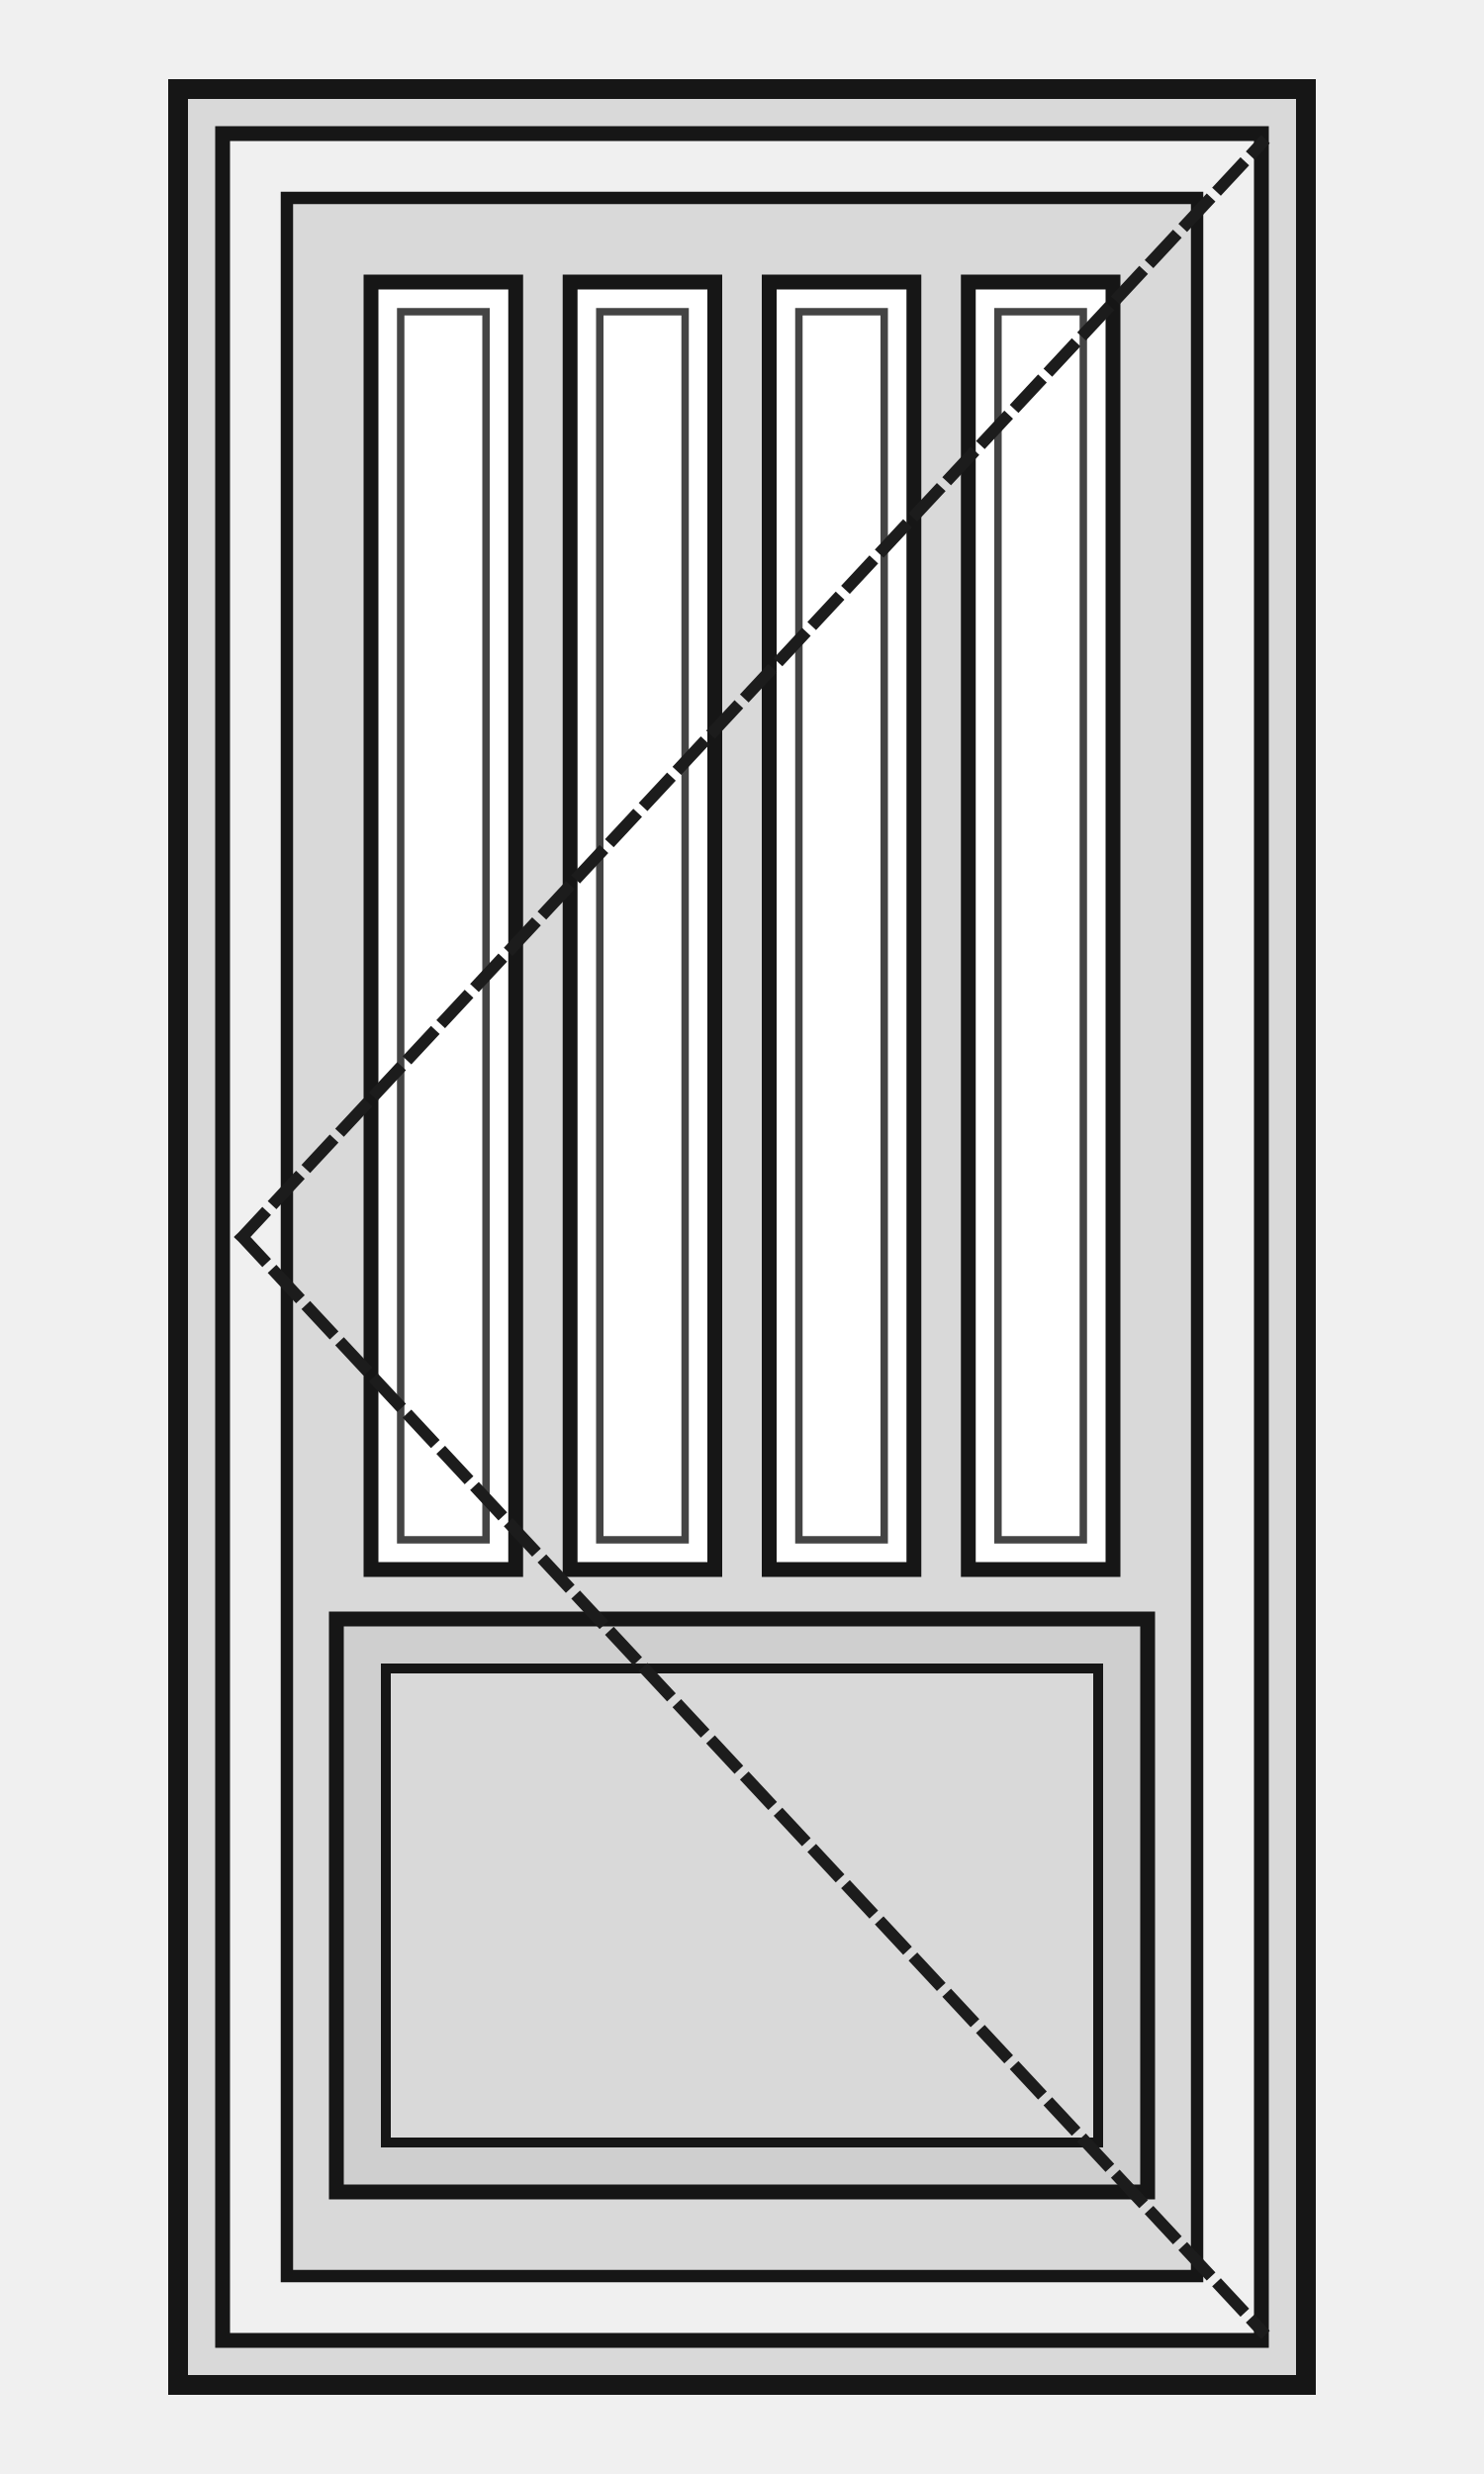
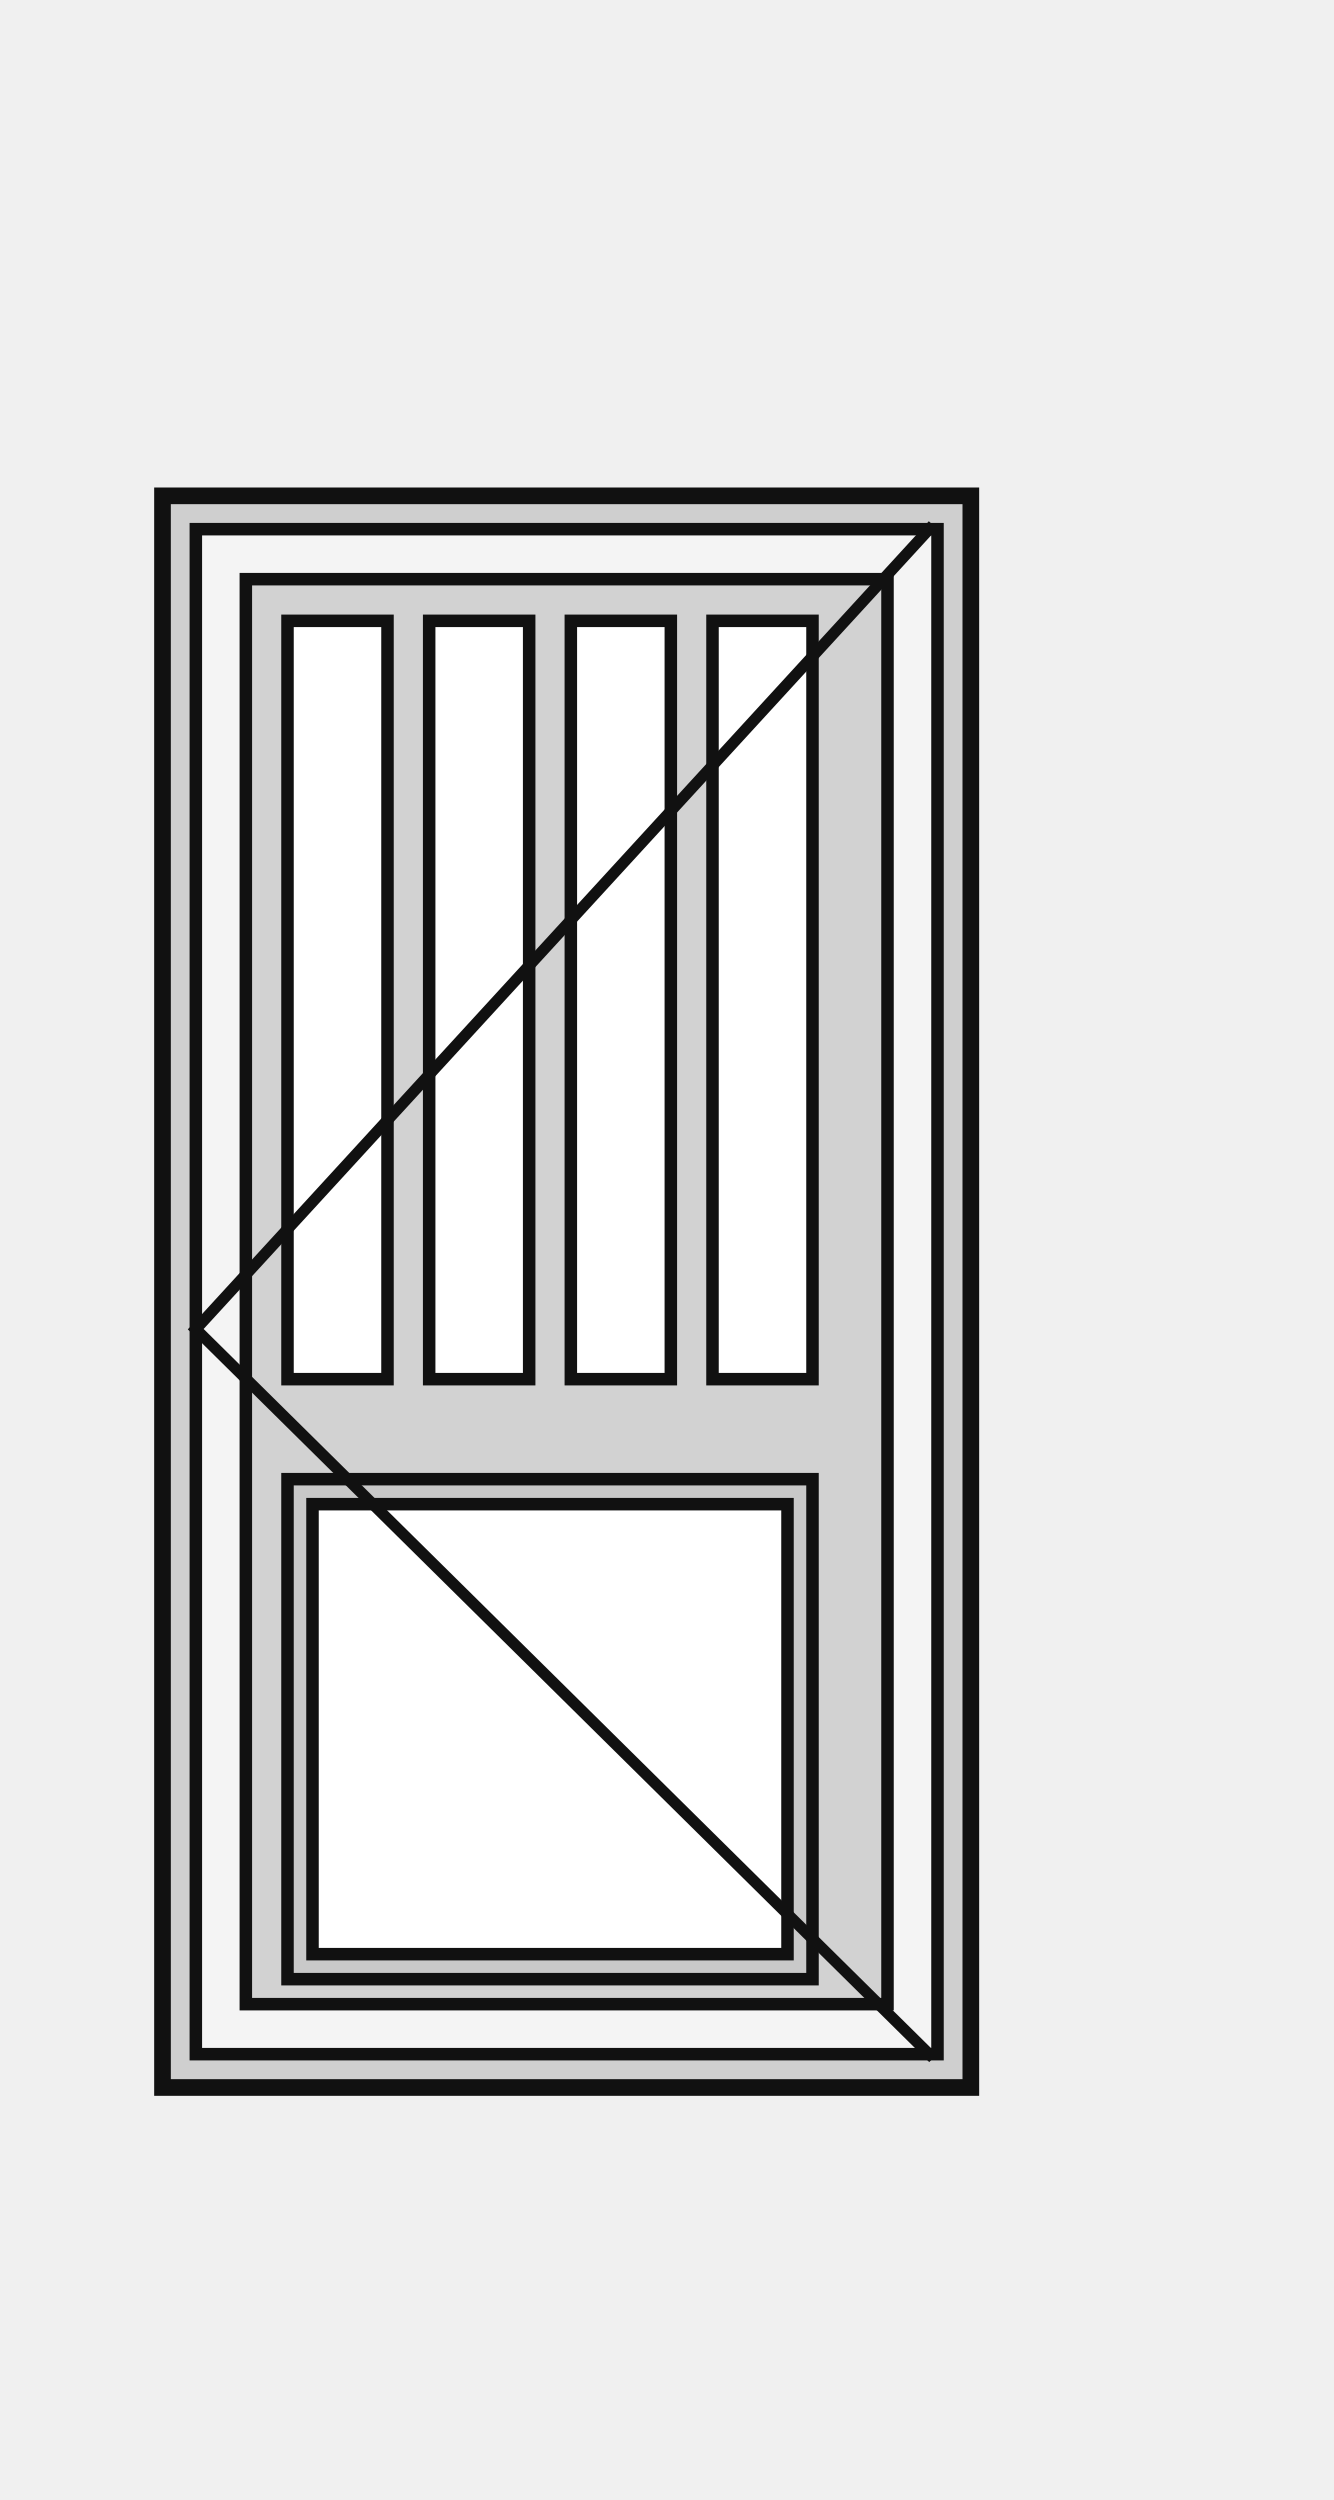
- <svg xmlns="http://www.w3.org/2000/svg" viewBox="0 0 300 500">
-   <g stroke-linejoin="miter" stroke-linecap="square">
-     <rect x="36.00" y="18.00" width="228.00" height="464.00" rx="0" fill="#d9d9d9" stroke="#161616" stroke-width="4" />
-     <rect x="45.00" y="27.00" width="210.00" height="446.00" rx="0" fill="#f0f0f0" stroke="#161616" stroke-width="3" />
-     <rect x="58.00" y="40.00" width="184.00" height="420.00" rx="0" fill="#d9d9d9" stroke="#161616" stroke-width="2.5" />
-     <rect x="75.00" y="57.00" width="29.25" height="260.20" rx="0" fill="#fff" stroke="#161616" stroke-width="3" />
-     <rect x="81.00" y="63.00" width="17.25" height="248.20" rx="0" fill="none" stroke="#444" stroke-width="1.5" />
-     <rect x="115.25" y="57.00" width="29.25" height="260.20" rx="0" fill="#fff" stroke="#161616" stroke-width="3" />
-     <rect x="121.25" y="63.00" width="17.25" height="248.20" rx="0" fill="none" stroke="#444" stroke-width="1.5" />
-     <rect x="155.50" y="57.00" width="29.25" height="260.20" rx="0" fill="#fff" stroke="#161616" stroke-width="3" />
-     <rect x="161.50" y="63.00" width="17.25" height="248.20" rx="0" fill="none" stroke="#444" stroke-width="1.5" />
-     <rect x="195.75" y="57.00" width="29.25" height="260.20" rx="0" fill="#fff" stroke="#161616" stroke-width="3" />
-     <rect x="201.75" y="63.00" width="17.25" height="248.20" rx="0" fill="none" stroke="#444" stroke-width="1.5" />
-     <rect x="68.00" y="327.20" width="164.00" height="115.80" rx="0" fill="#cfcfcf" stroke="#161616" stroke-width="3" />
-     <rect x="78.00" y="337.20" width="144.00" height="95.80" rx="0" fill="#d9d9d9" stroke="#161616" stroke-width="2" />
-     <path d="M 49 250.0 L 255 29 M 49 250.0 L 255 471" fill="none" stroke="#1c1c1c" stroke-width="2.4" stroke-dasharray="6 4" />
+ <svg xmlns="http://www.w3.org/2000/svg" viewBox="0 0 160 300">
+   <g fill="none" stroke="#111" stroke-linecap="square" stroke-linejoin="miter">
+     <rect x="19.5" y="59.5" width="97" height="191" fill="#cfcfcf" stroke-width="2" />
+     <rect x="23.5" y="63.5" width="89" height="183" fill="#f4f4f4" stroke-width="1.5" />
+     <rect x="29.5" y="69.5" width="77" height="171" fill="#d2d2d2" stroke-width="1.5" />
+     <rect x="34.5" y="74.5" width="12" height="91" fill="#fff" stroke-width="1.5" />
+     <rect x="51.5" y="74.5" width="12" height="91" fill="#fff" stroke-width="1.5" />
+     <rect x="68.5" y="74.5" width="12" height="91" fill="#fff" stroke-width="1.5" />
+     <rect x="85.5" y="74.5" width="12" height="91" fill="#fff" stroke-width="1.5" />
+     <rect x="34.5" y="177.5" width="63" height="60" fill="#c9c9c9" stroke-width="1.5" />
+     <rect x="37.5" y="180.5" width="57" height="54" fill="#fff" stroke-width="1.5" />
+     <path d="M23.5 159.5 L111.5 63.5 M23.5 159.5 L111.5 246.5" stroke-width="1.35" />
  </g>
</svg>
